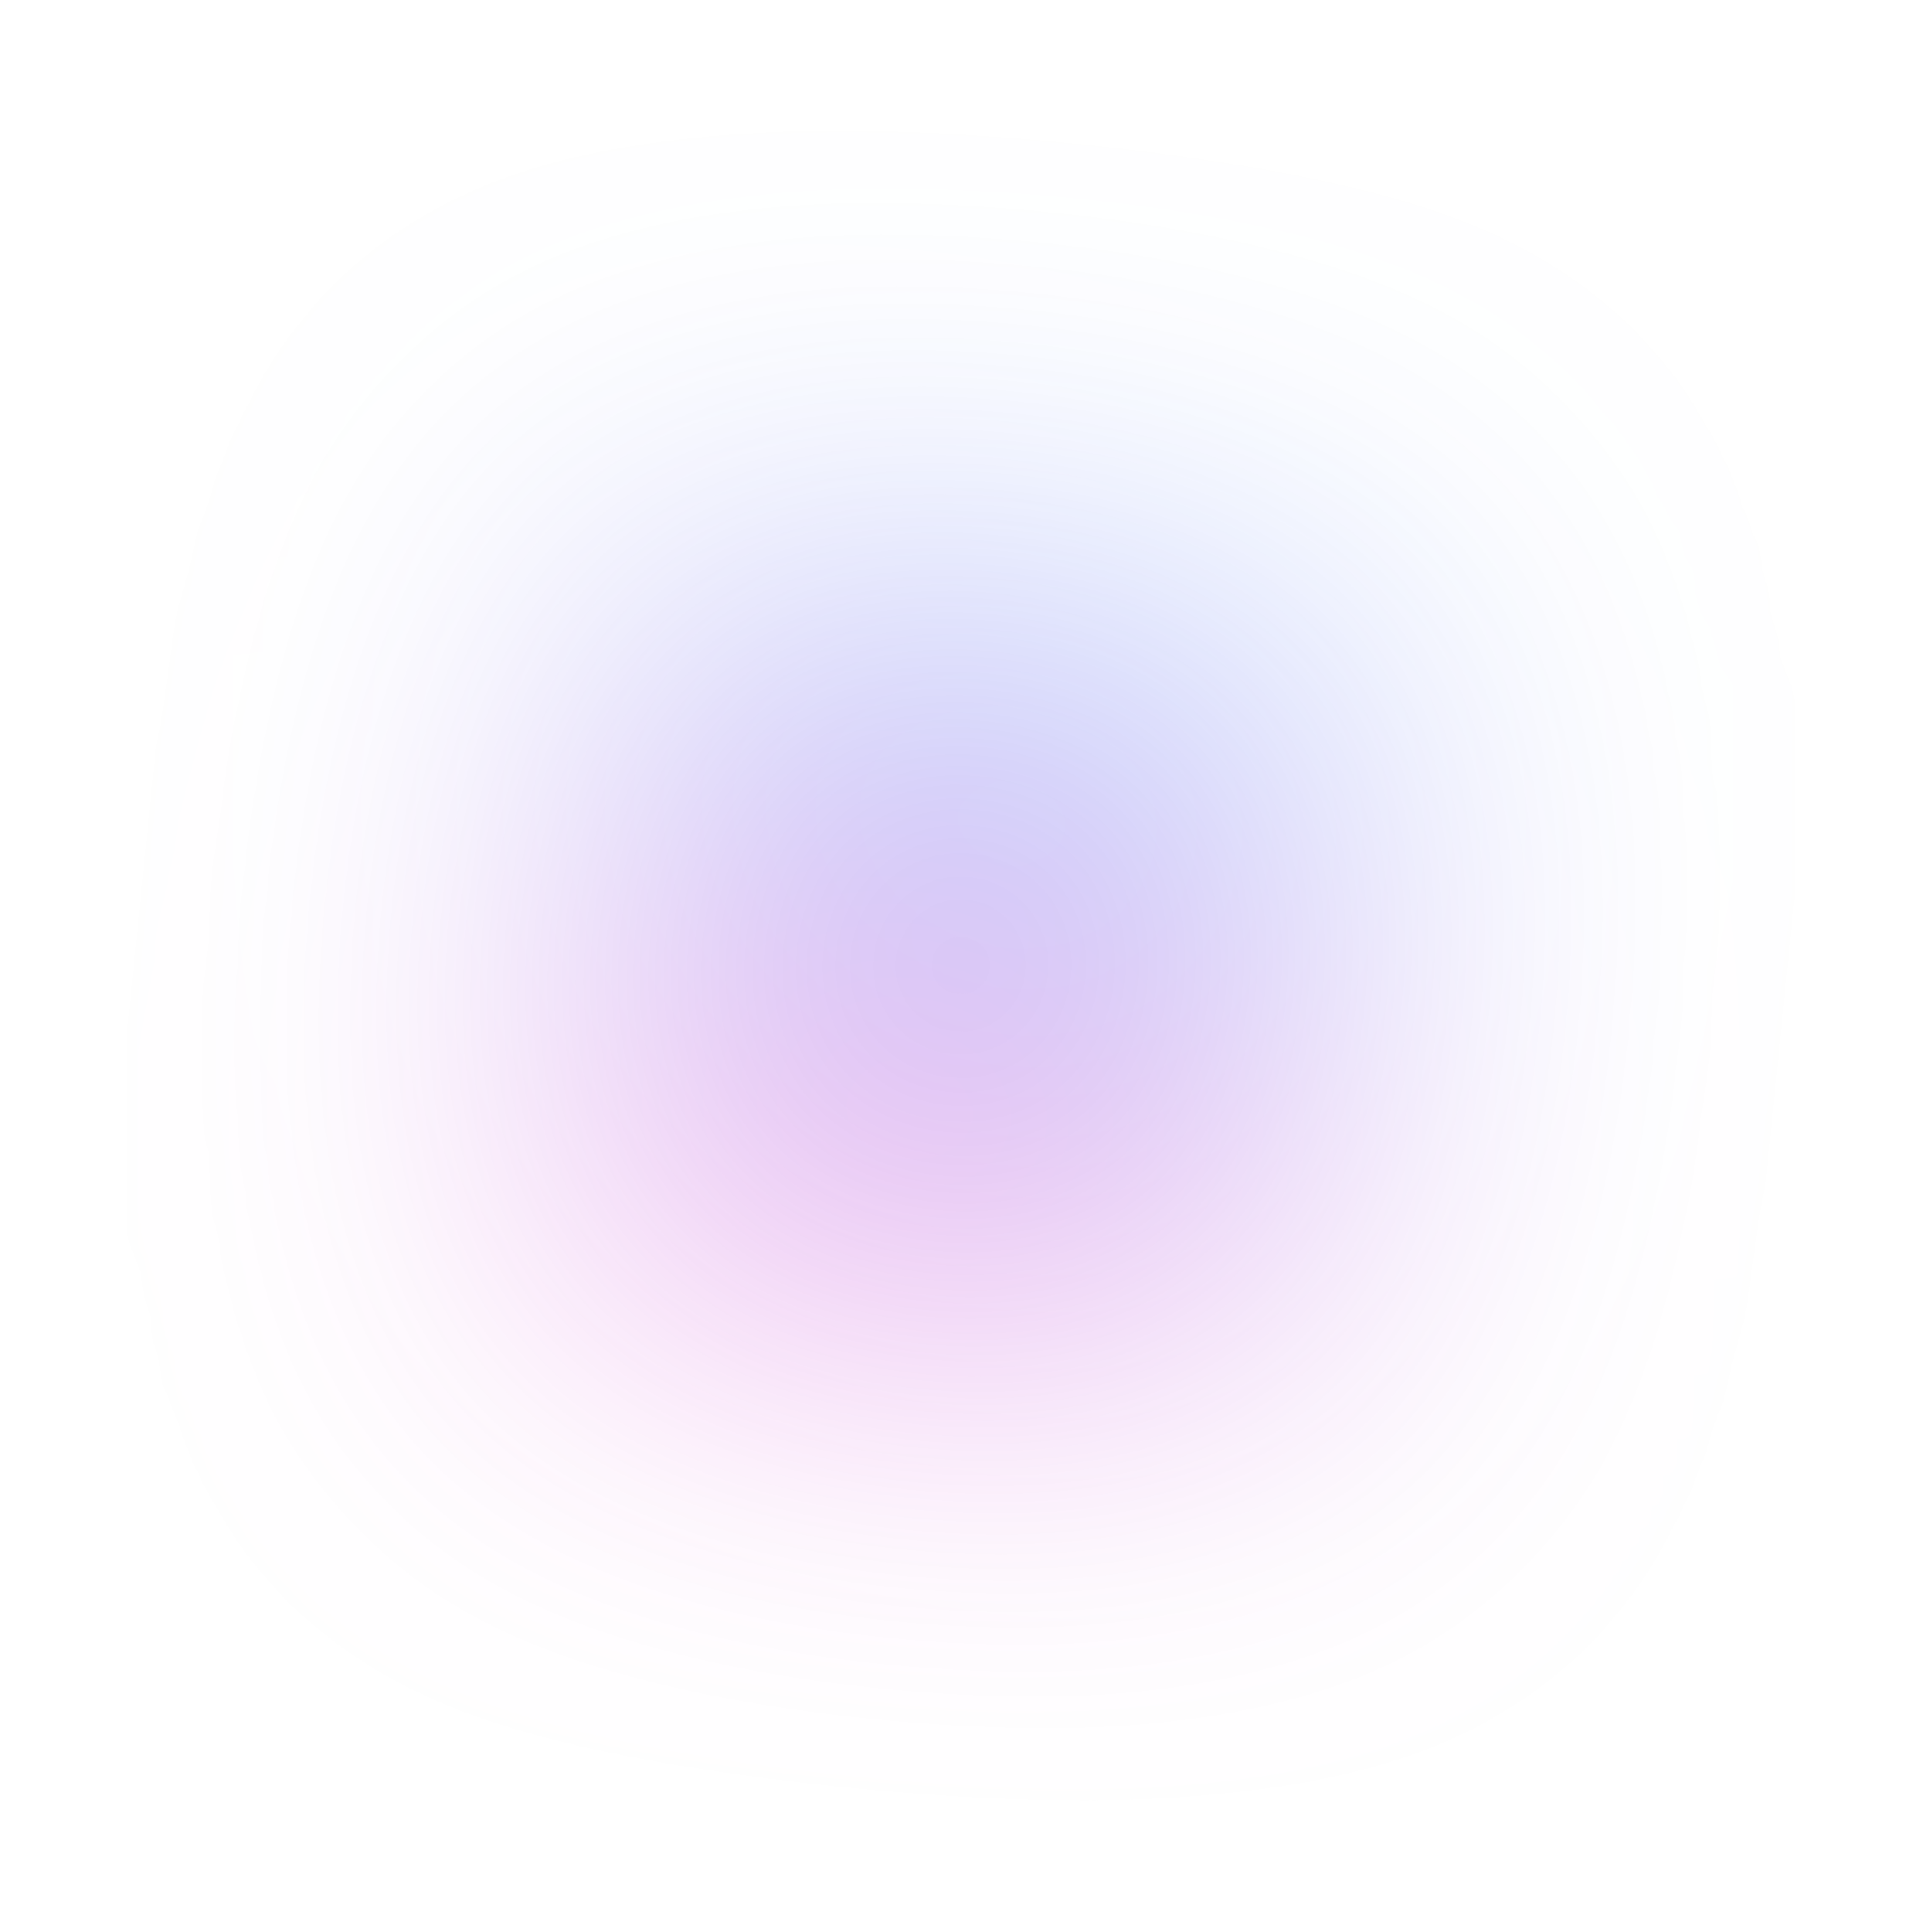
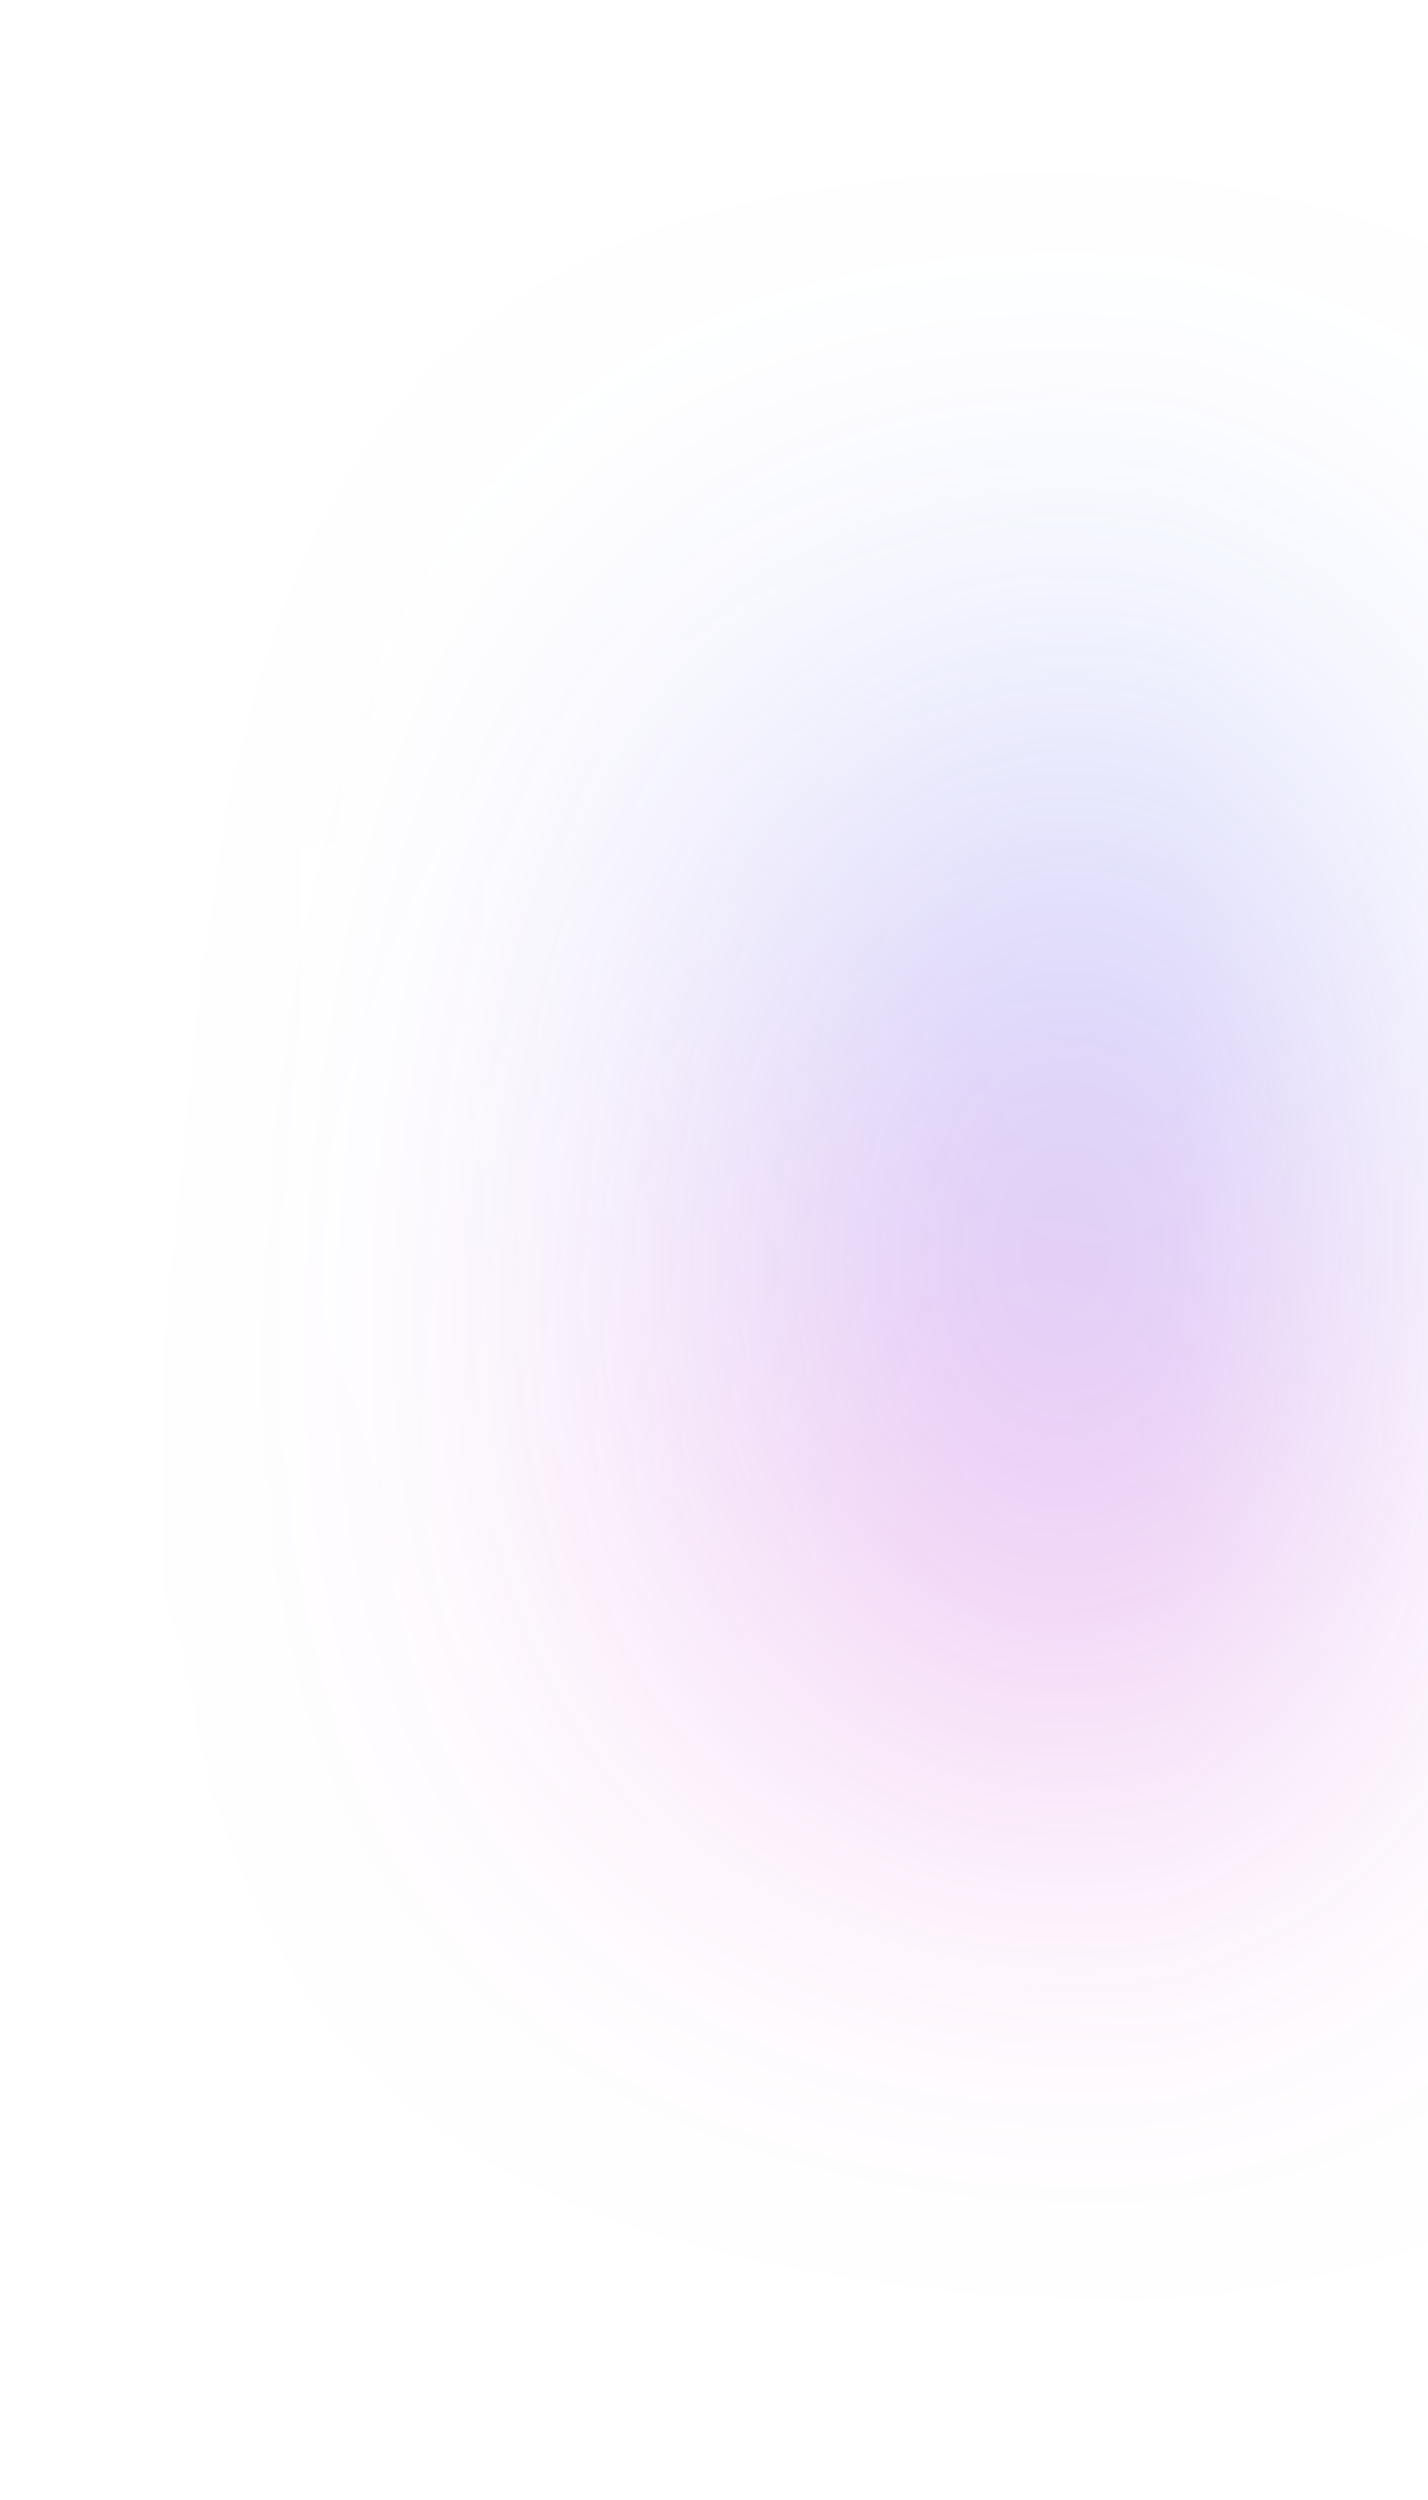
- <svg xmlns="http://www.w3.org/2000/svg" width="870" height="874" viewBox="0 0 870 874" fill="none">
+ <svg xmlns="http://www.w3.org/2000/svg" width="499" height="874" viewBox="0 0 499 874" fill="none">
  <g opacity="0.3" filter="url(#filter0_f)">
    <rect x="284.377" y="250" width="336.775" height="341.423" transform="rotate(5.77872 284.377 250)" fill="url(#paint0_linear)" />
  </g>
  <defs>
    <filter id="filter0_f" x="0" y="0" width="869.441" height="873.597" filterUnits="userSpaceOnUse" color-interpolation-filters="sRGB">
      <feFlood flood-opacity="0" result="BackgroundImageFix" />
      <feBlend mode="normal" in="SourceGraphic" in2="BackgroundImageFix" result="shape" />
      <feGaussianBlur stdDeviation="125" result="effect1_foregroundBlur" />
    </filter>
-     <linearGradient id="paint0_linear" x1="312.345" y1="585.792" x2="393.318" y2="212.718" gradientUnits="userSpaceOnUse">
+     <linearGradient id="paint0_linear" x1="312.345" y1="585.792" x2="393.319" y2="212.718" gradientUnits="userSpaceOnUse">
      <stop stop-color="#F101BF" />
      <stop offset="1" stop-color="#0066FF" />
    </linearGradient>
  </defs>
</svg>
